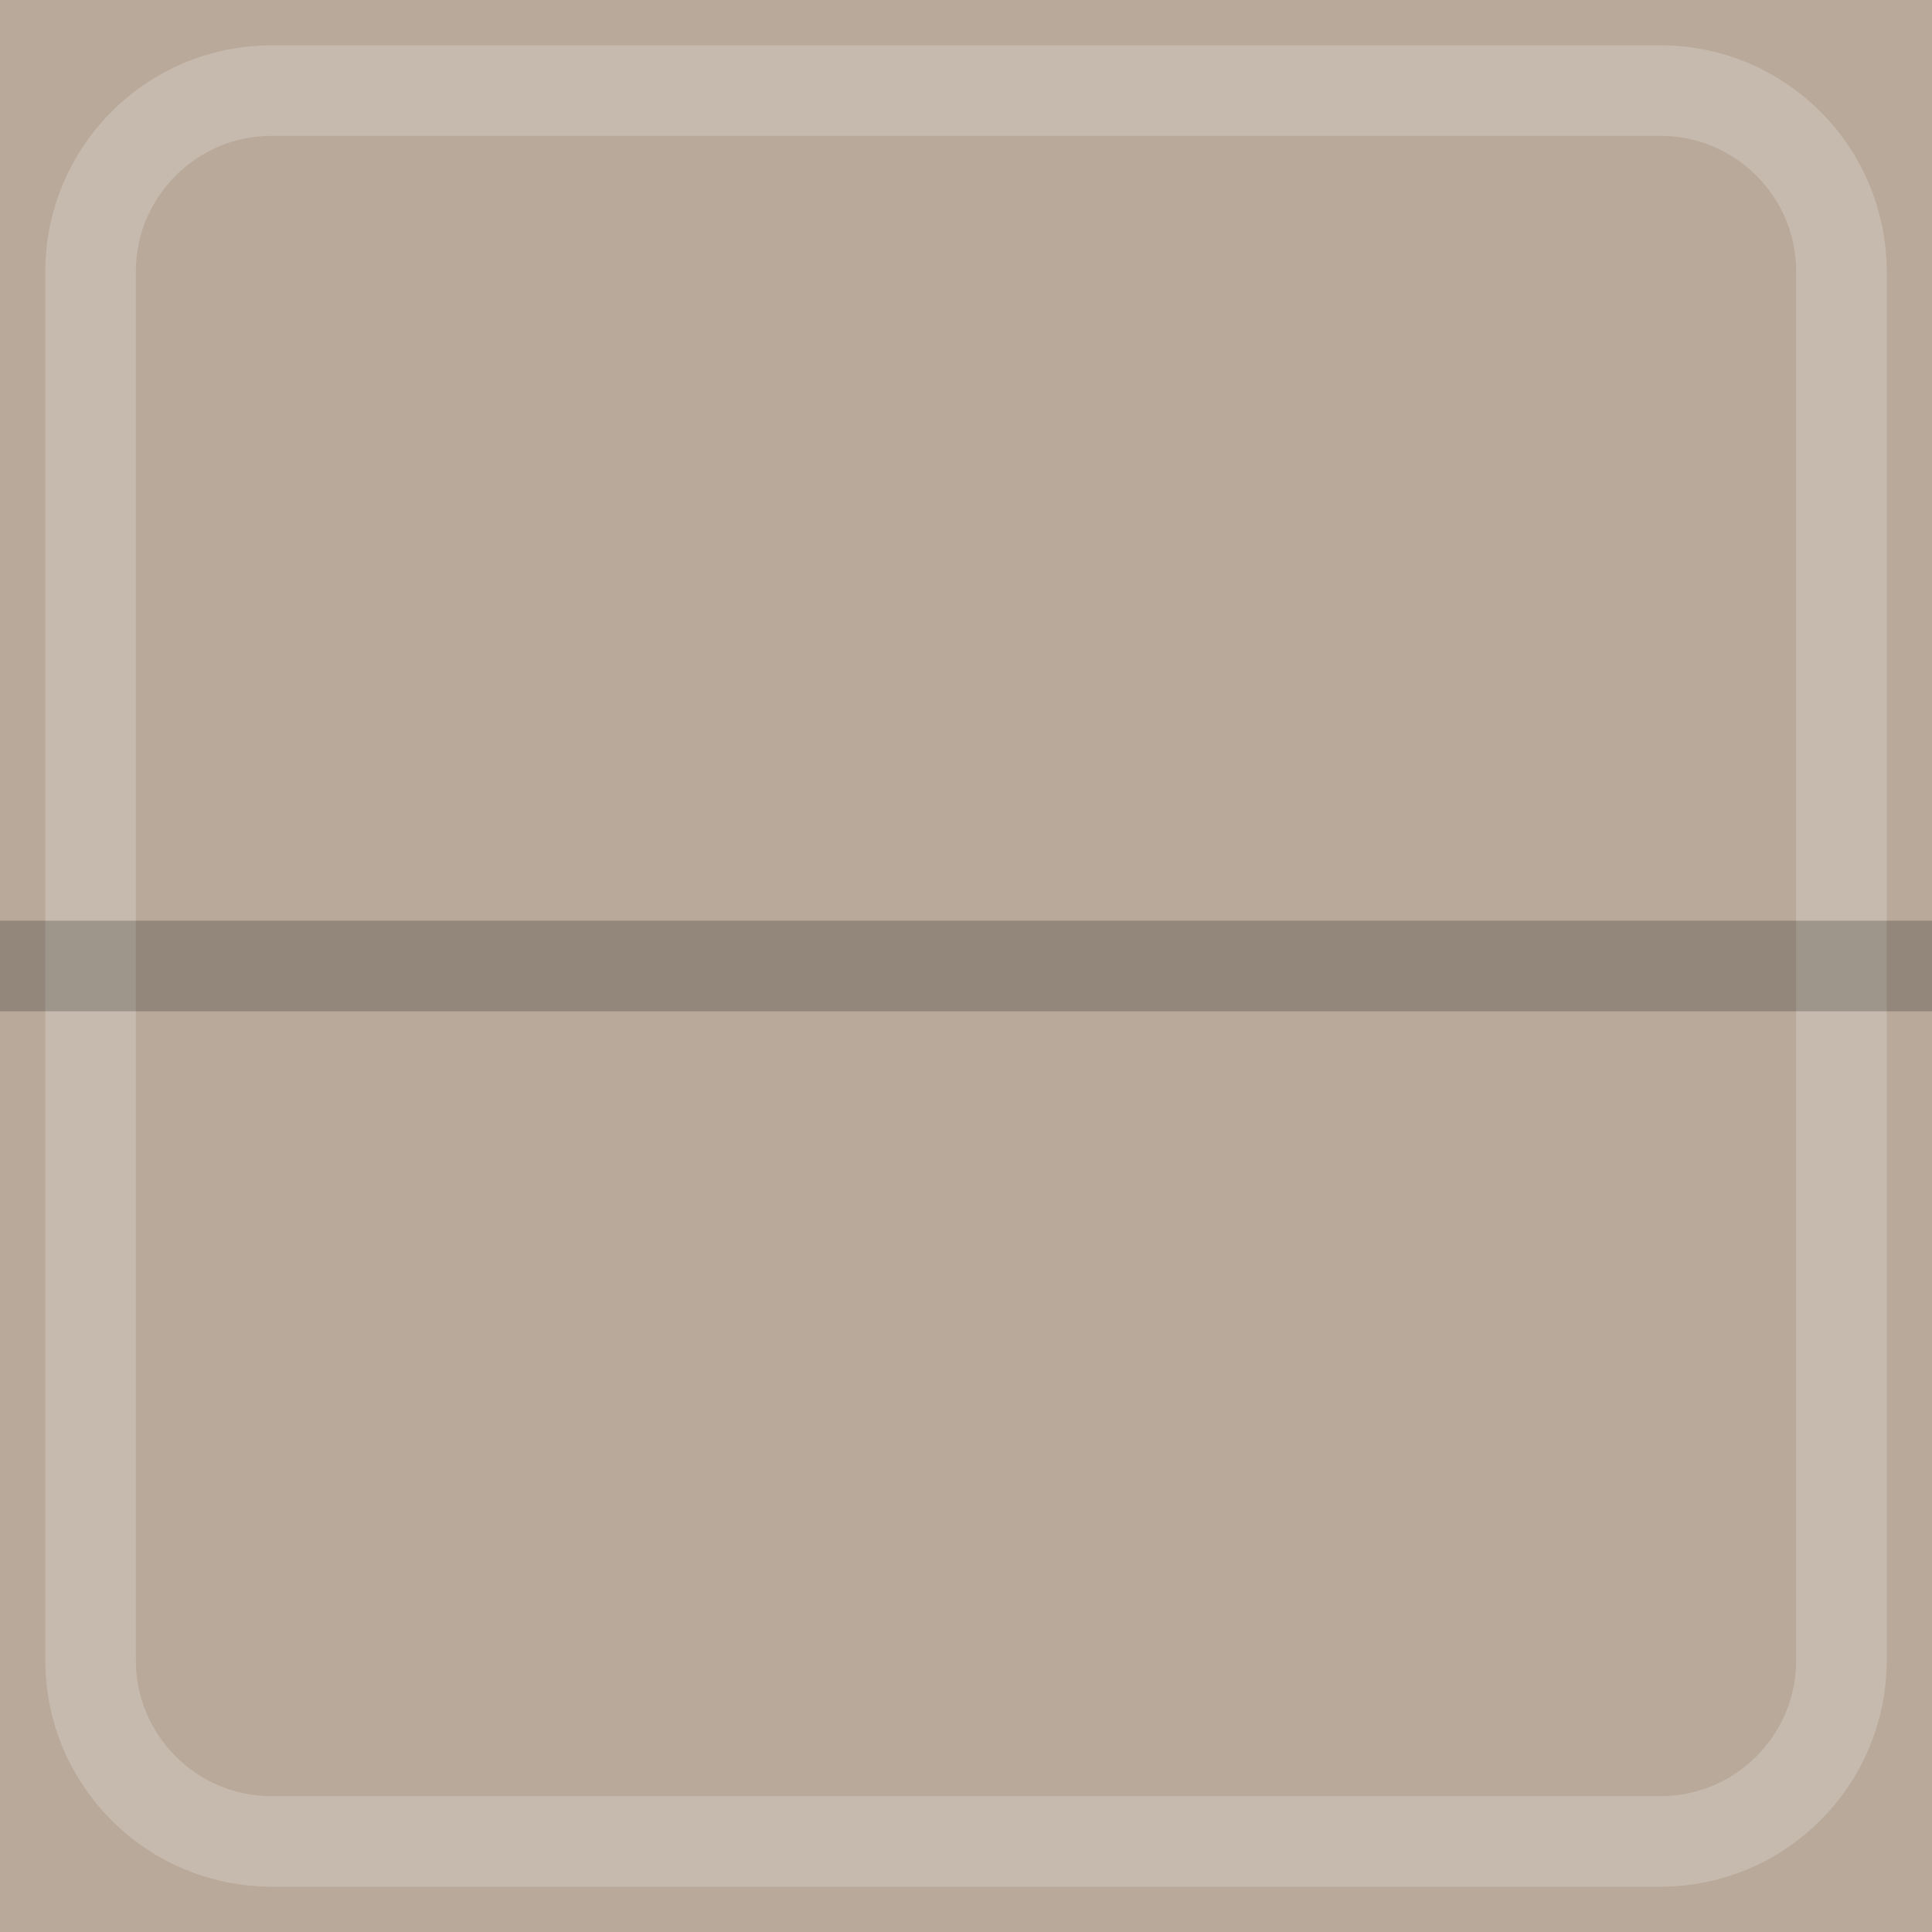
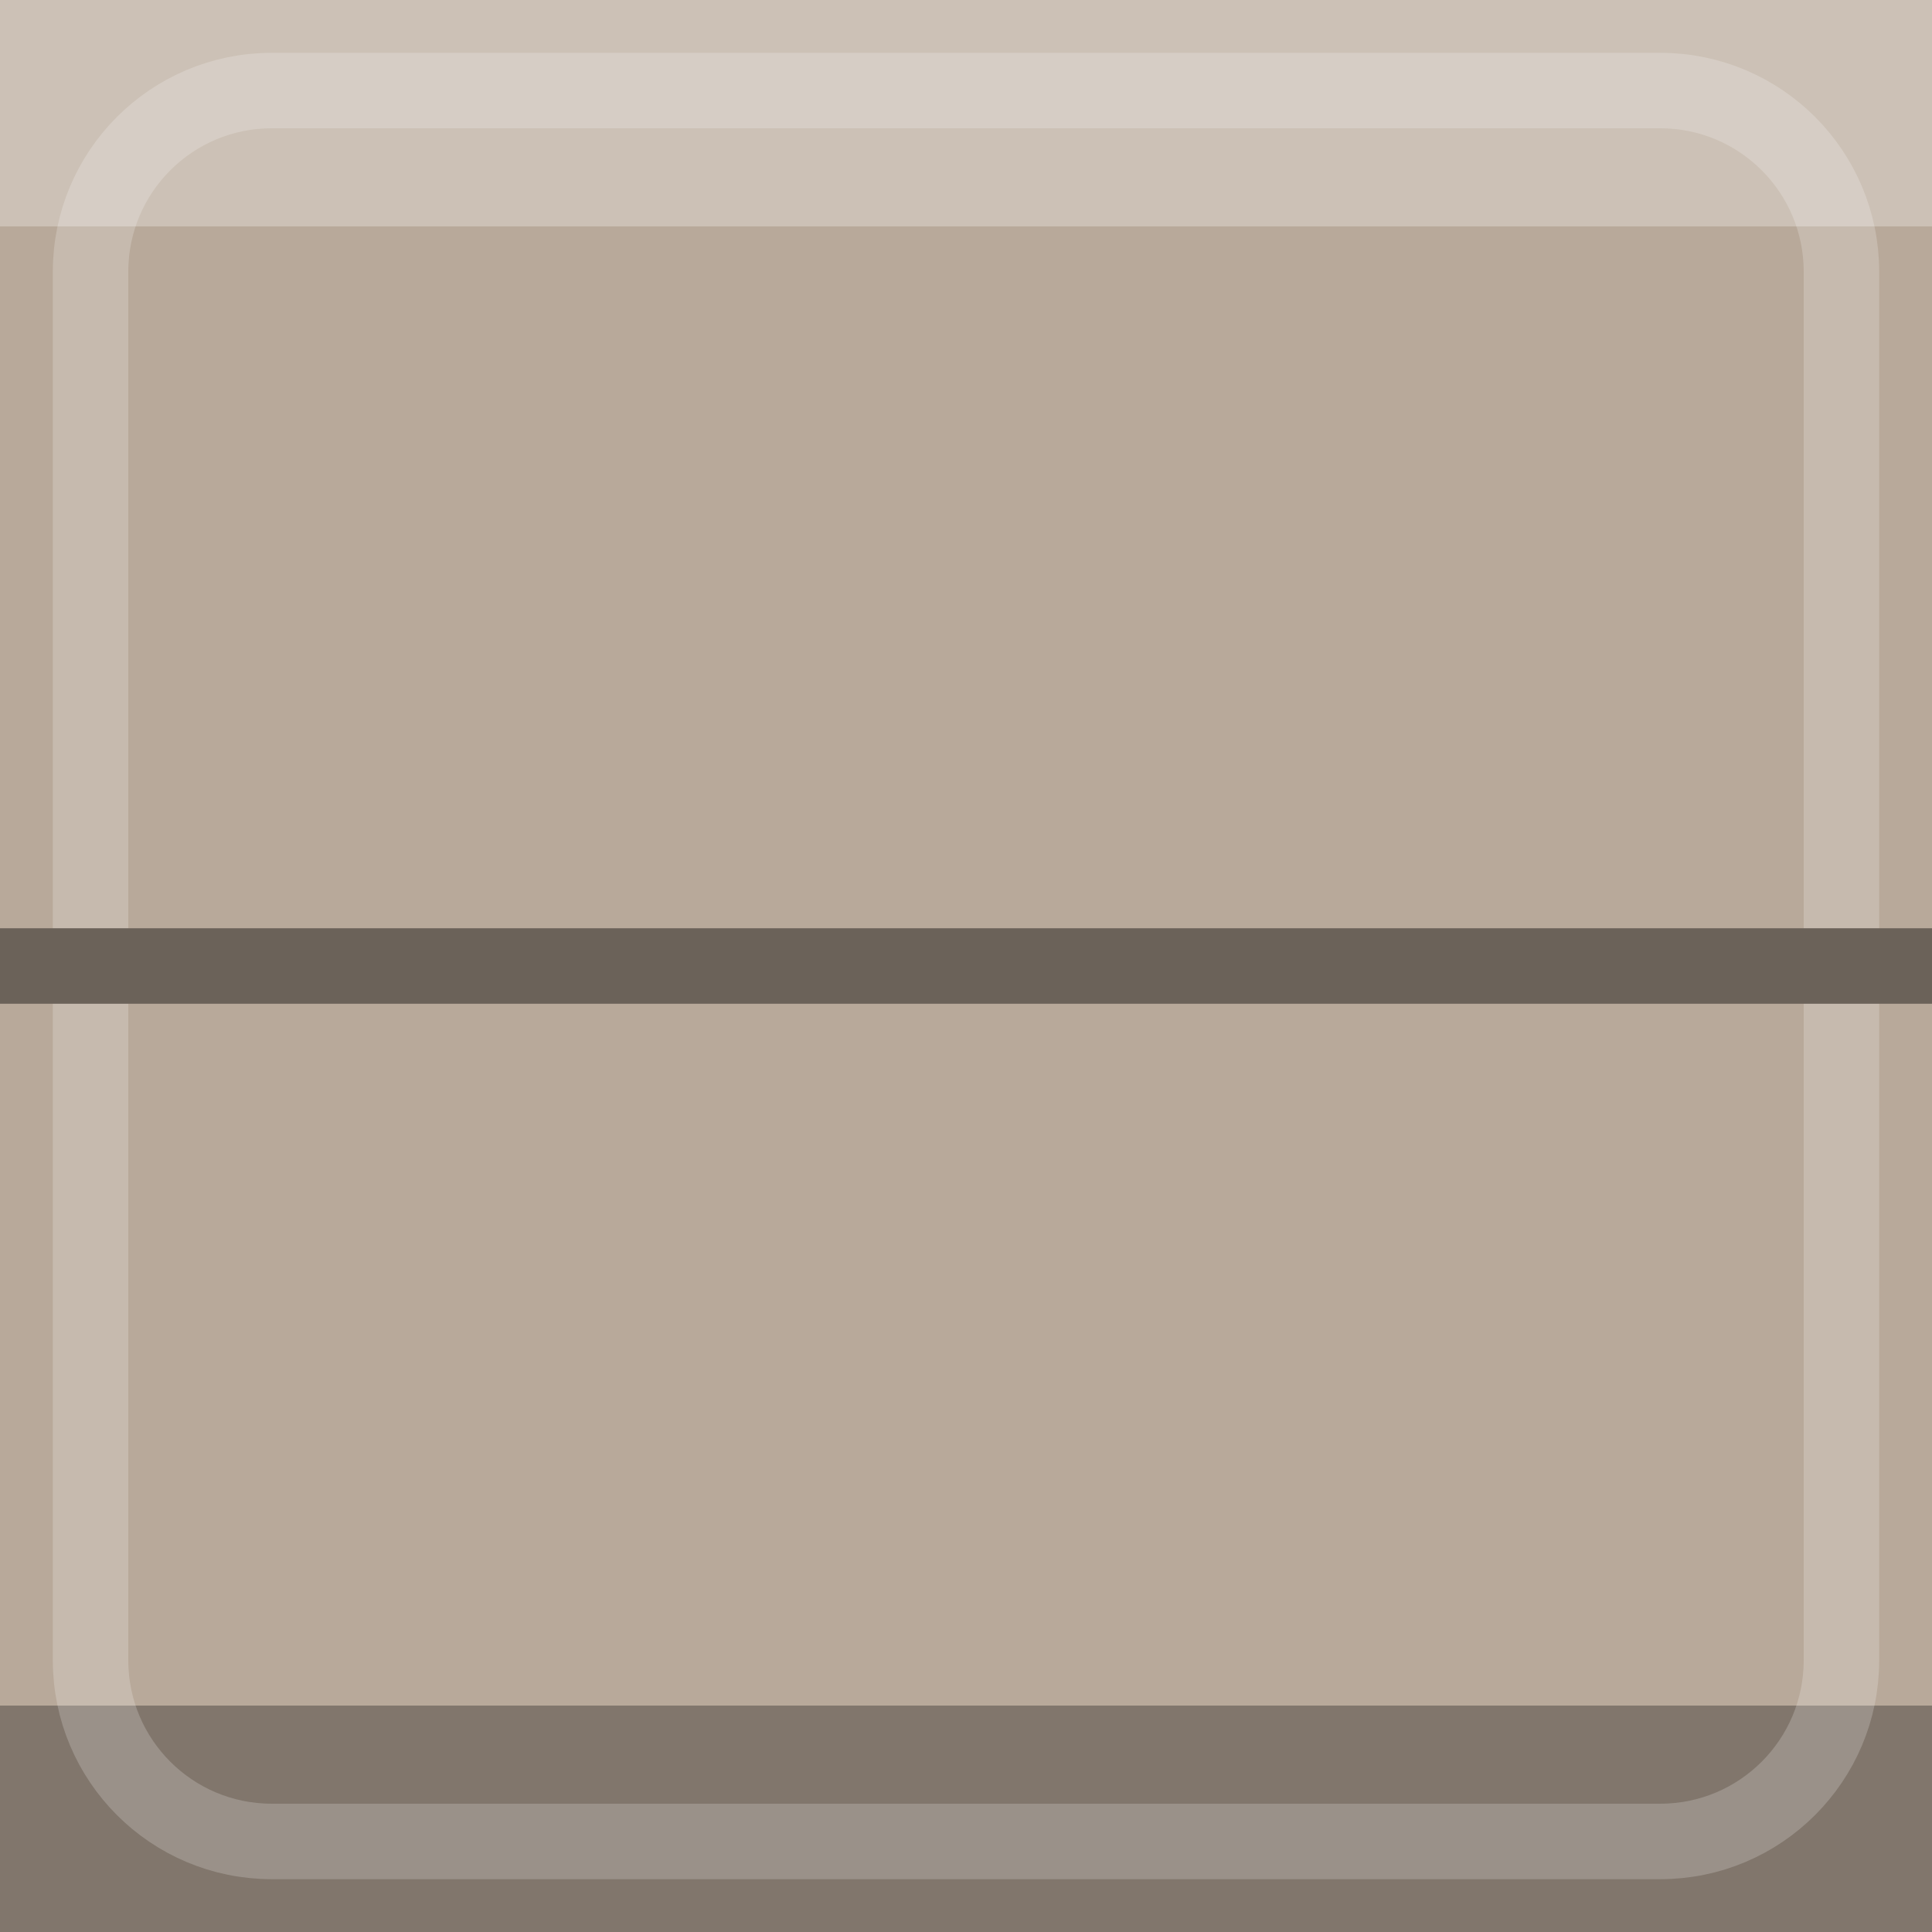
- <svg xmlns="http://www.w3.org/2000/svg" width="64" height="64" viewBox="0 0 64 64">
-   <rect x="0" y="0" width="64" height="64" fill="#B8A99A" />
-   <rect x="3" y="3" width="58" height="58" rx="6" fill="none" stroke="#FFFFFF" stroke-opacity="0.20" stroke-width="3" />
-   <line x1="0" y1="32" x2="64" y2="32" stroke="#000000" stroke-opacity="0.20" stroke-width="3" />
+ <svg xmlns="http://www.w3.org/2000/svg" width="64" height="64" viewBox="0 0 256 256">
+   <rect x="0" y="0" width="256" height="256" fill="#B8A99A" />
+   <rect x="0" y="0" width="256" height="30" fill="#CCC1B6" />
+   <rect x="0" y="226" width="256" height="30" fill="#81766C" />
+   <rect x="12" y="12" width="232" height="232" rx="24" fill="none" stroke="#FFFFFF" stroke-opacity="0.20" stroke-width="10" />
+   <line x1="0" y1="128" x2="256" y2="128" stroke="#6B6259" stroke-width="10" />
</svg>
